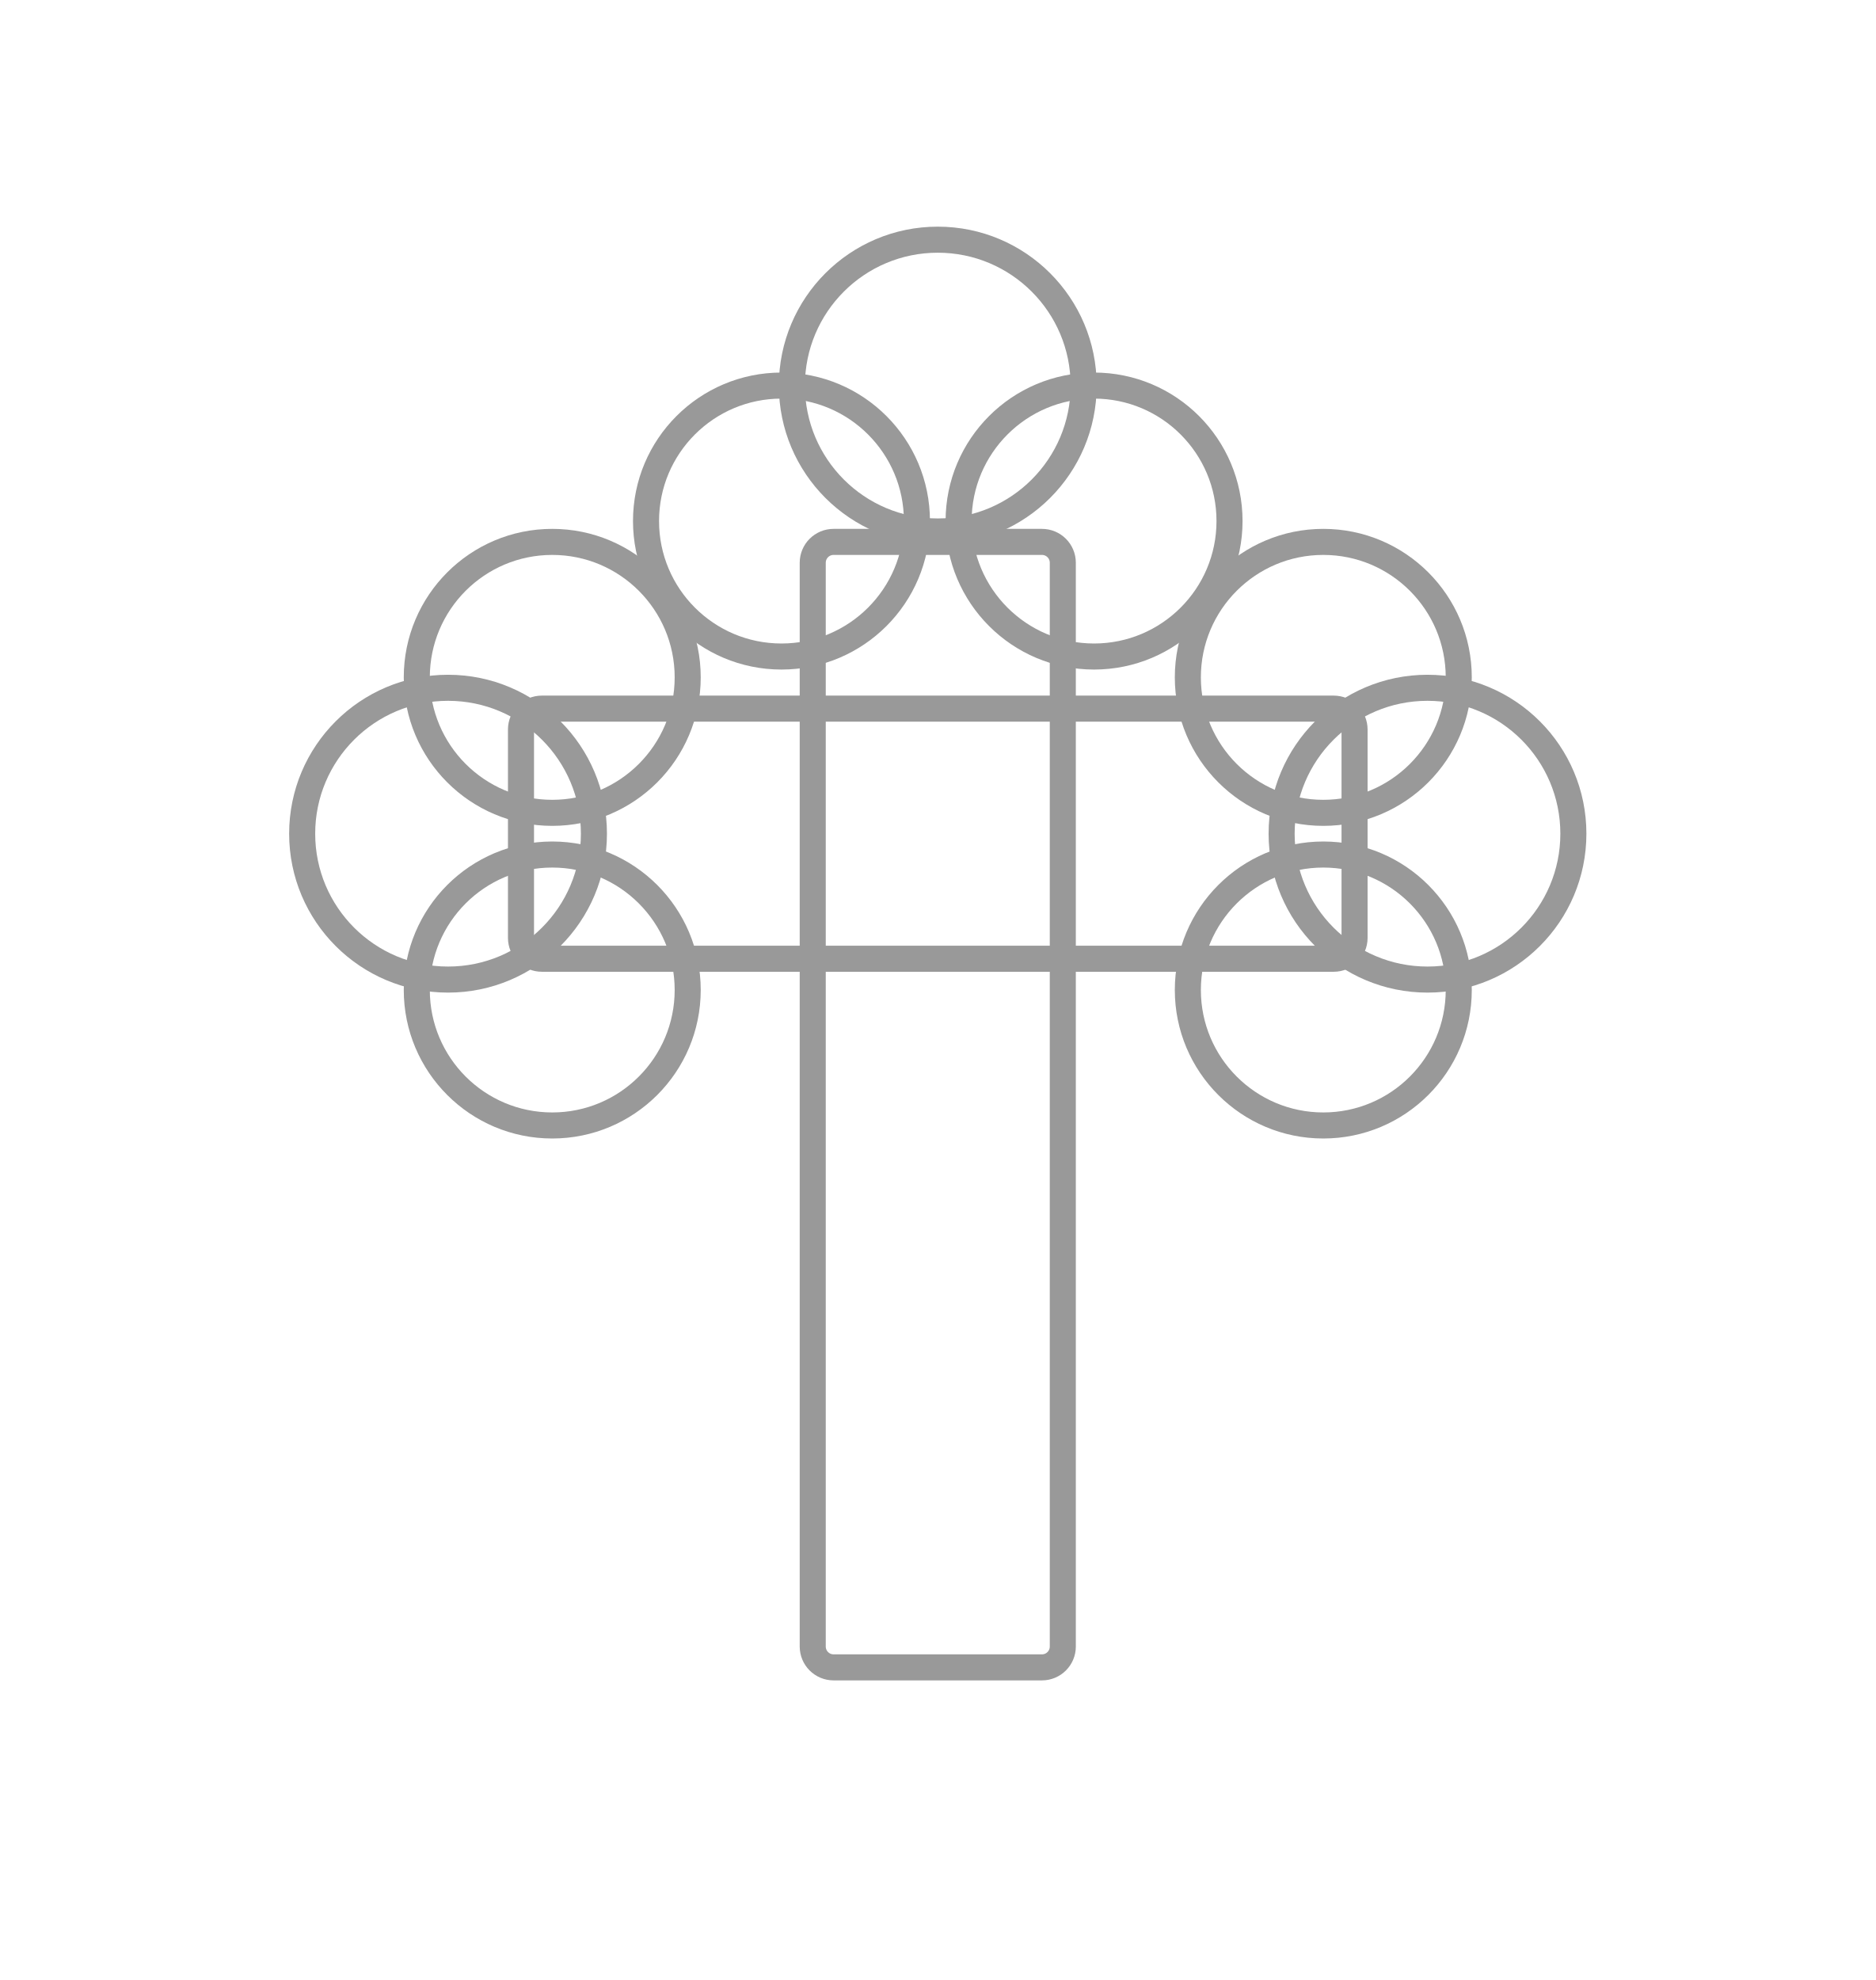
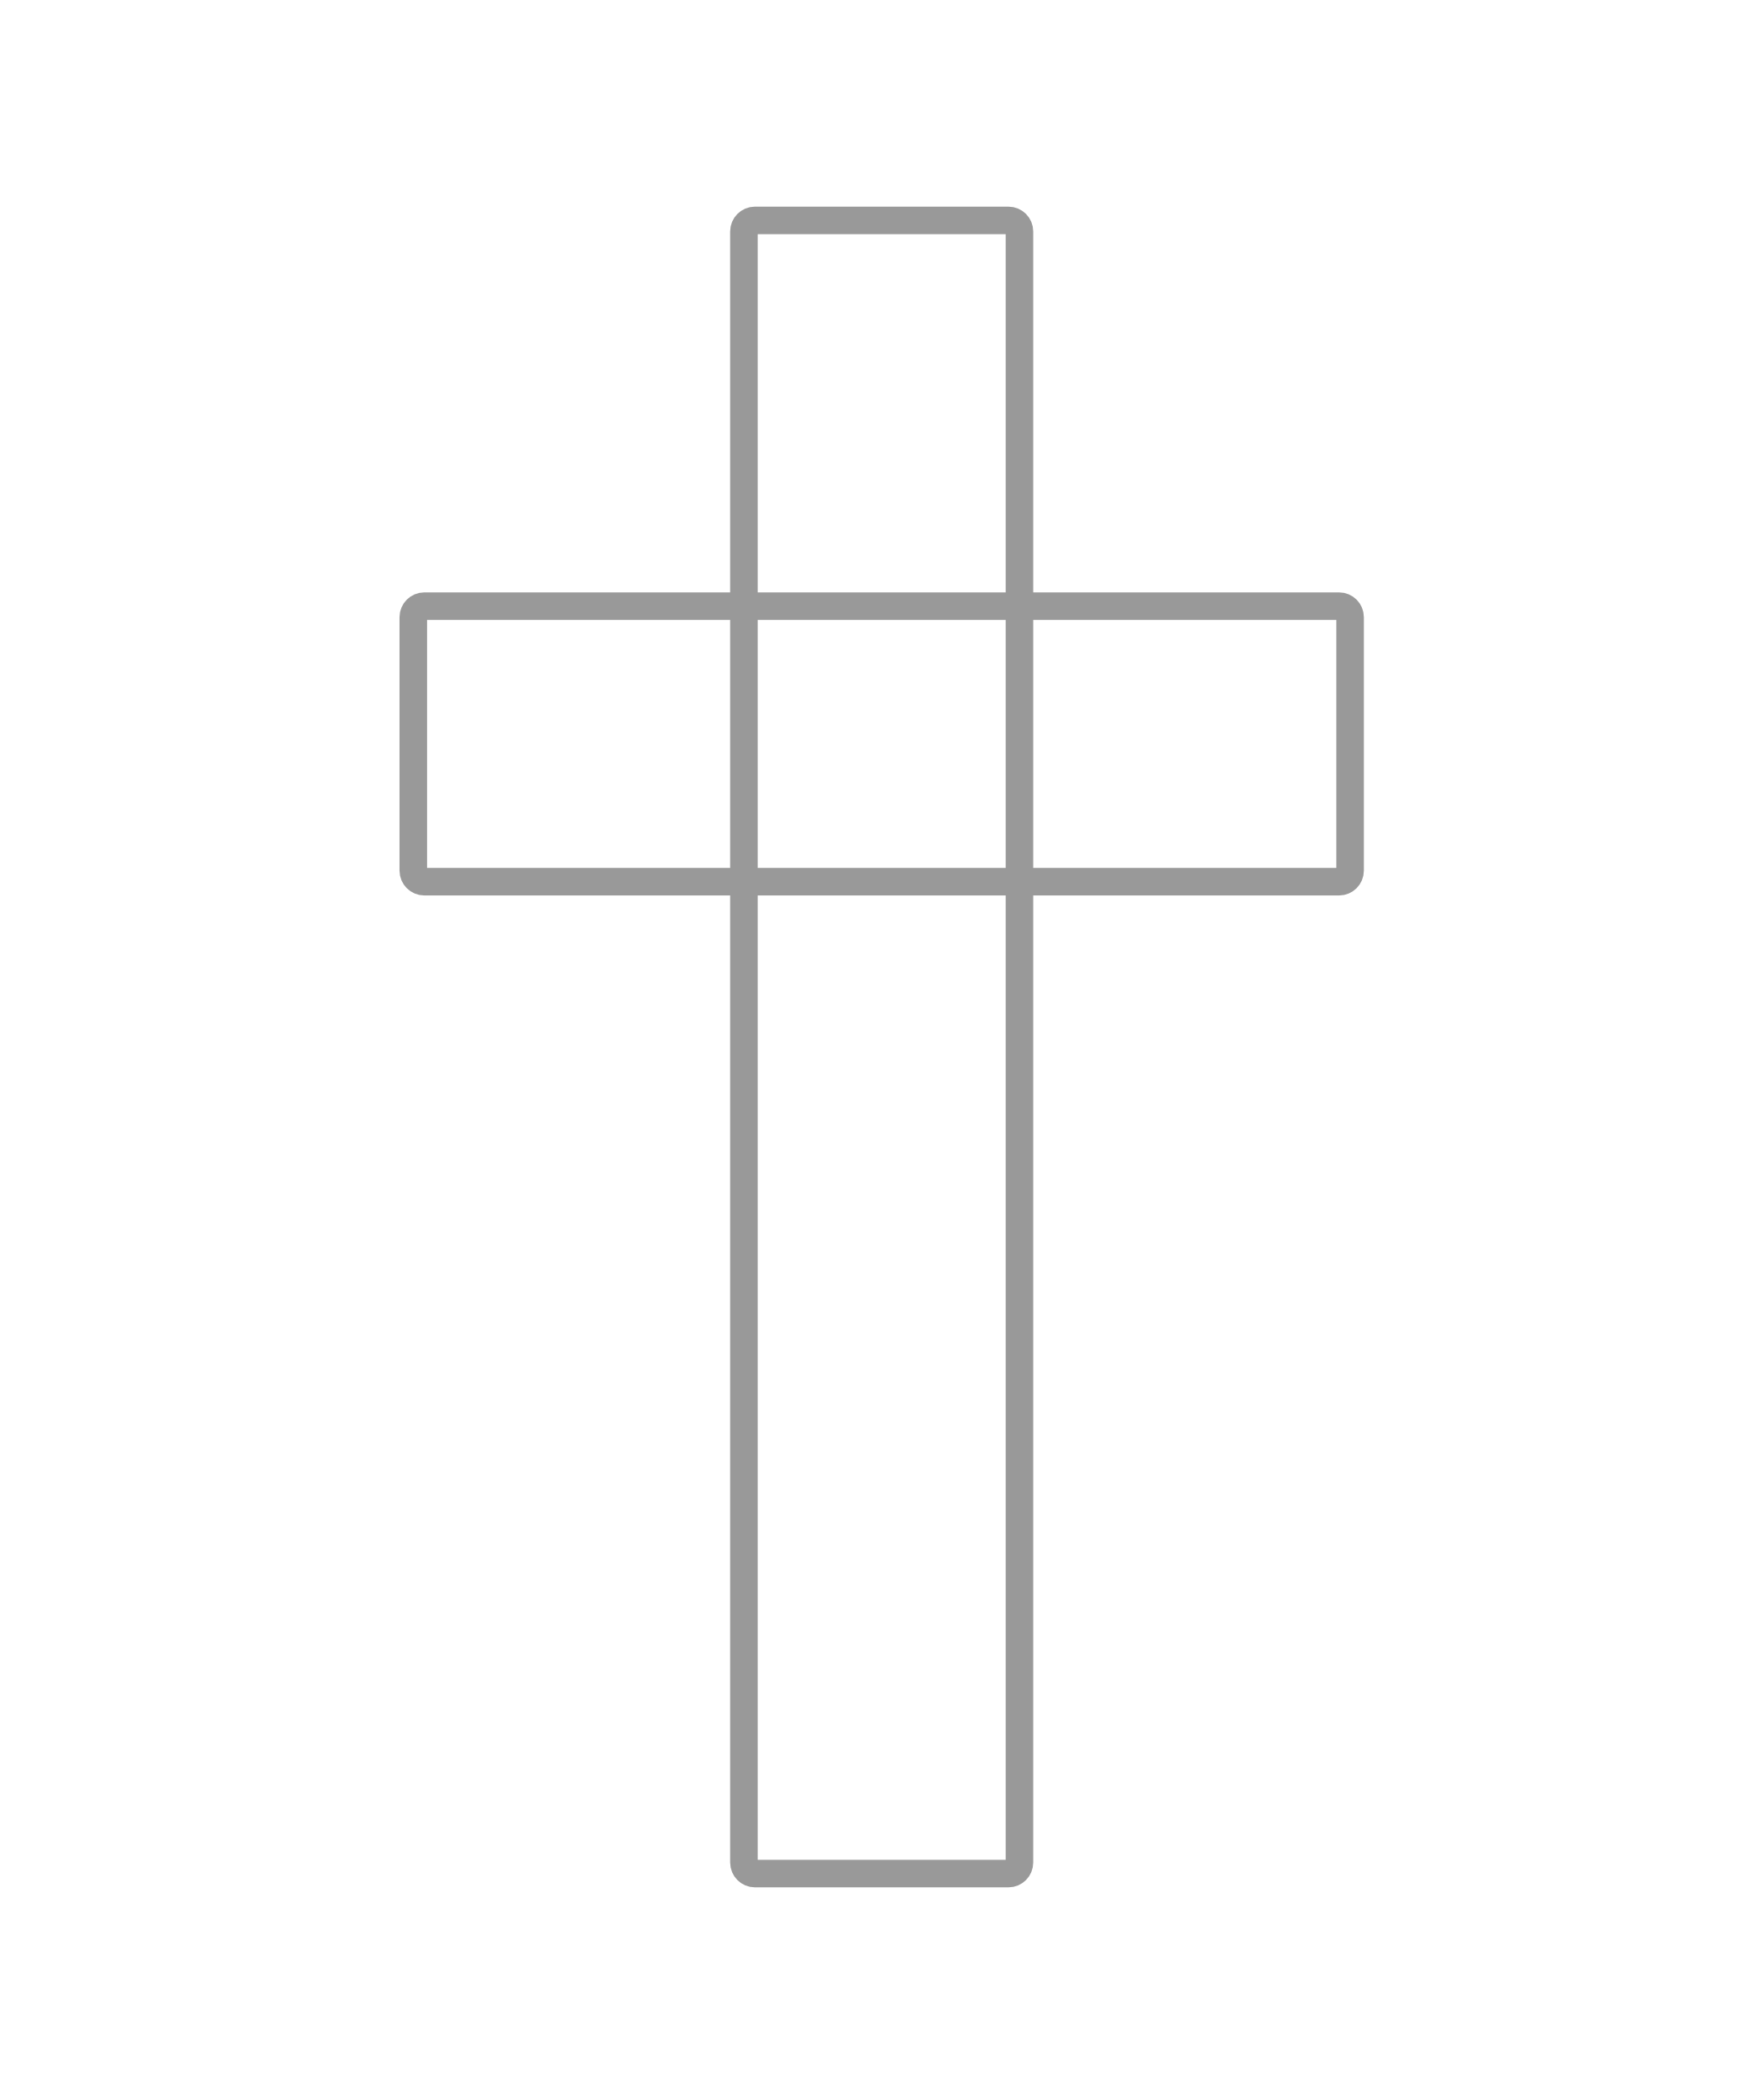
- <svg xmlns="http://www.w3.org/2000/svg" viewBox="-80 -60 360 380" fill="none" stroke="#999" stroke-width="5">
-   <rect x="76" y="44" width="48" height="216" rx="4" />
-   <rect x="20" y="76" width="160" height="48" rx="4" />
-   <circle cx="100" cy="14" r="28" />
-   <circle cx="70" cy="40" r="26" />
-   <circle cx="130" cy="40" r="26" />
-   <circle cx="6" cy="100" r="28" />
-   <circle cx="26" cy="70" r="26" />
-   <circle cx="26" cy="130" r="26" />
-   <circle cx="194" cy="100" r="28" />
-   <circle cx="174" cy="70" r="26" />
-   <circle cx="174" cy="130" r="26" />
+ <svg xmlns="http://www.w3.org/2000/svg" viewBox="-60 -40 320 380" fill="none" stroke="#999" stroke-width="5">
+   <rect x="75" y="0" width="50" height="300" rx="2" />
+   <rect x="15" y="70" width="170" height="50" rx="2" />
</svg>
